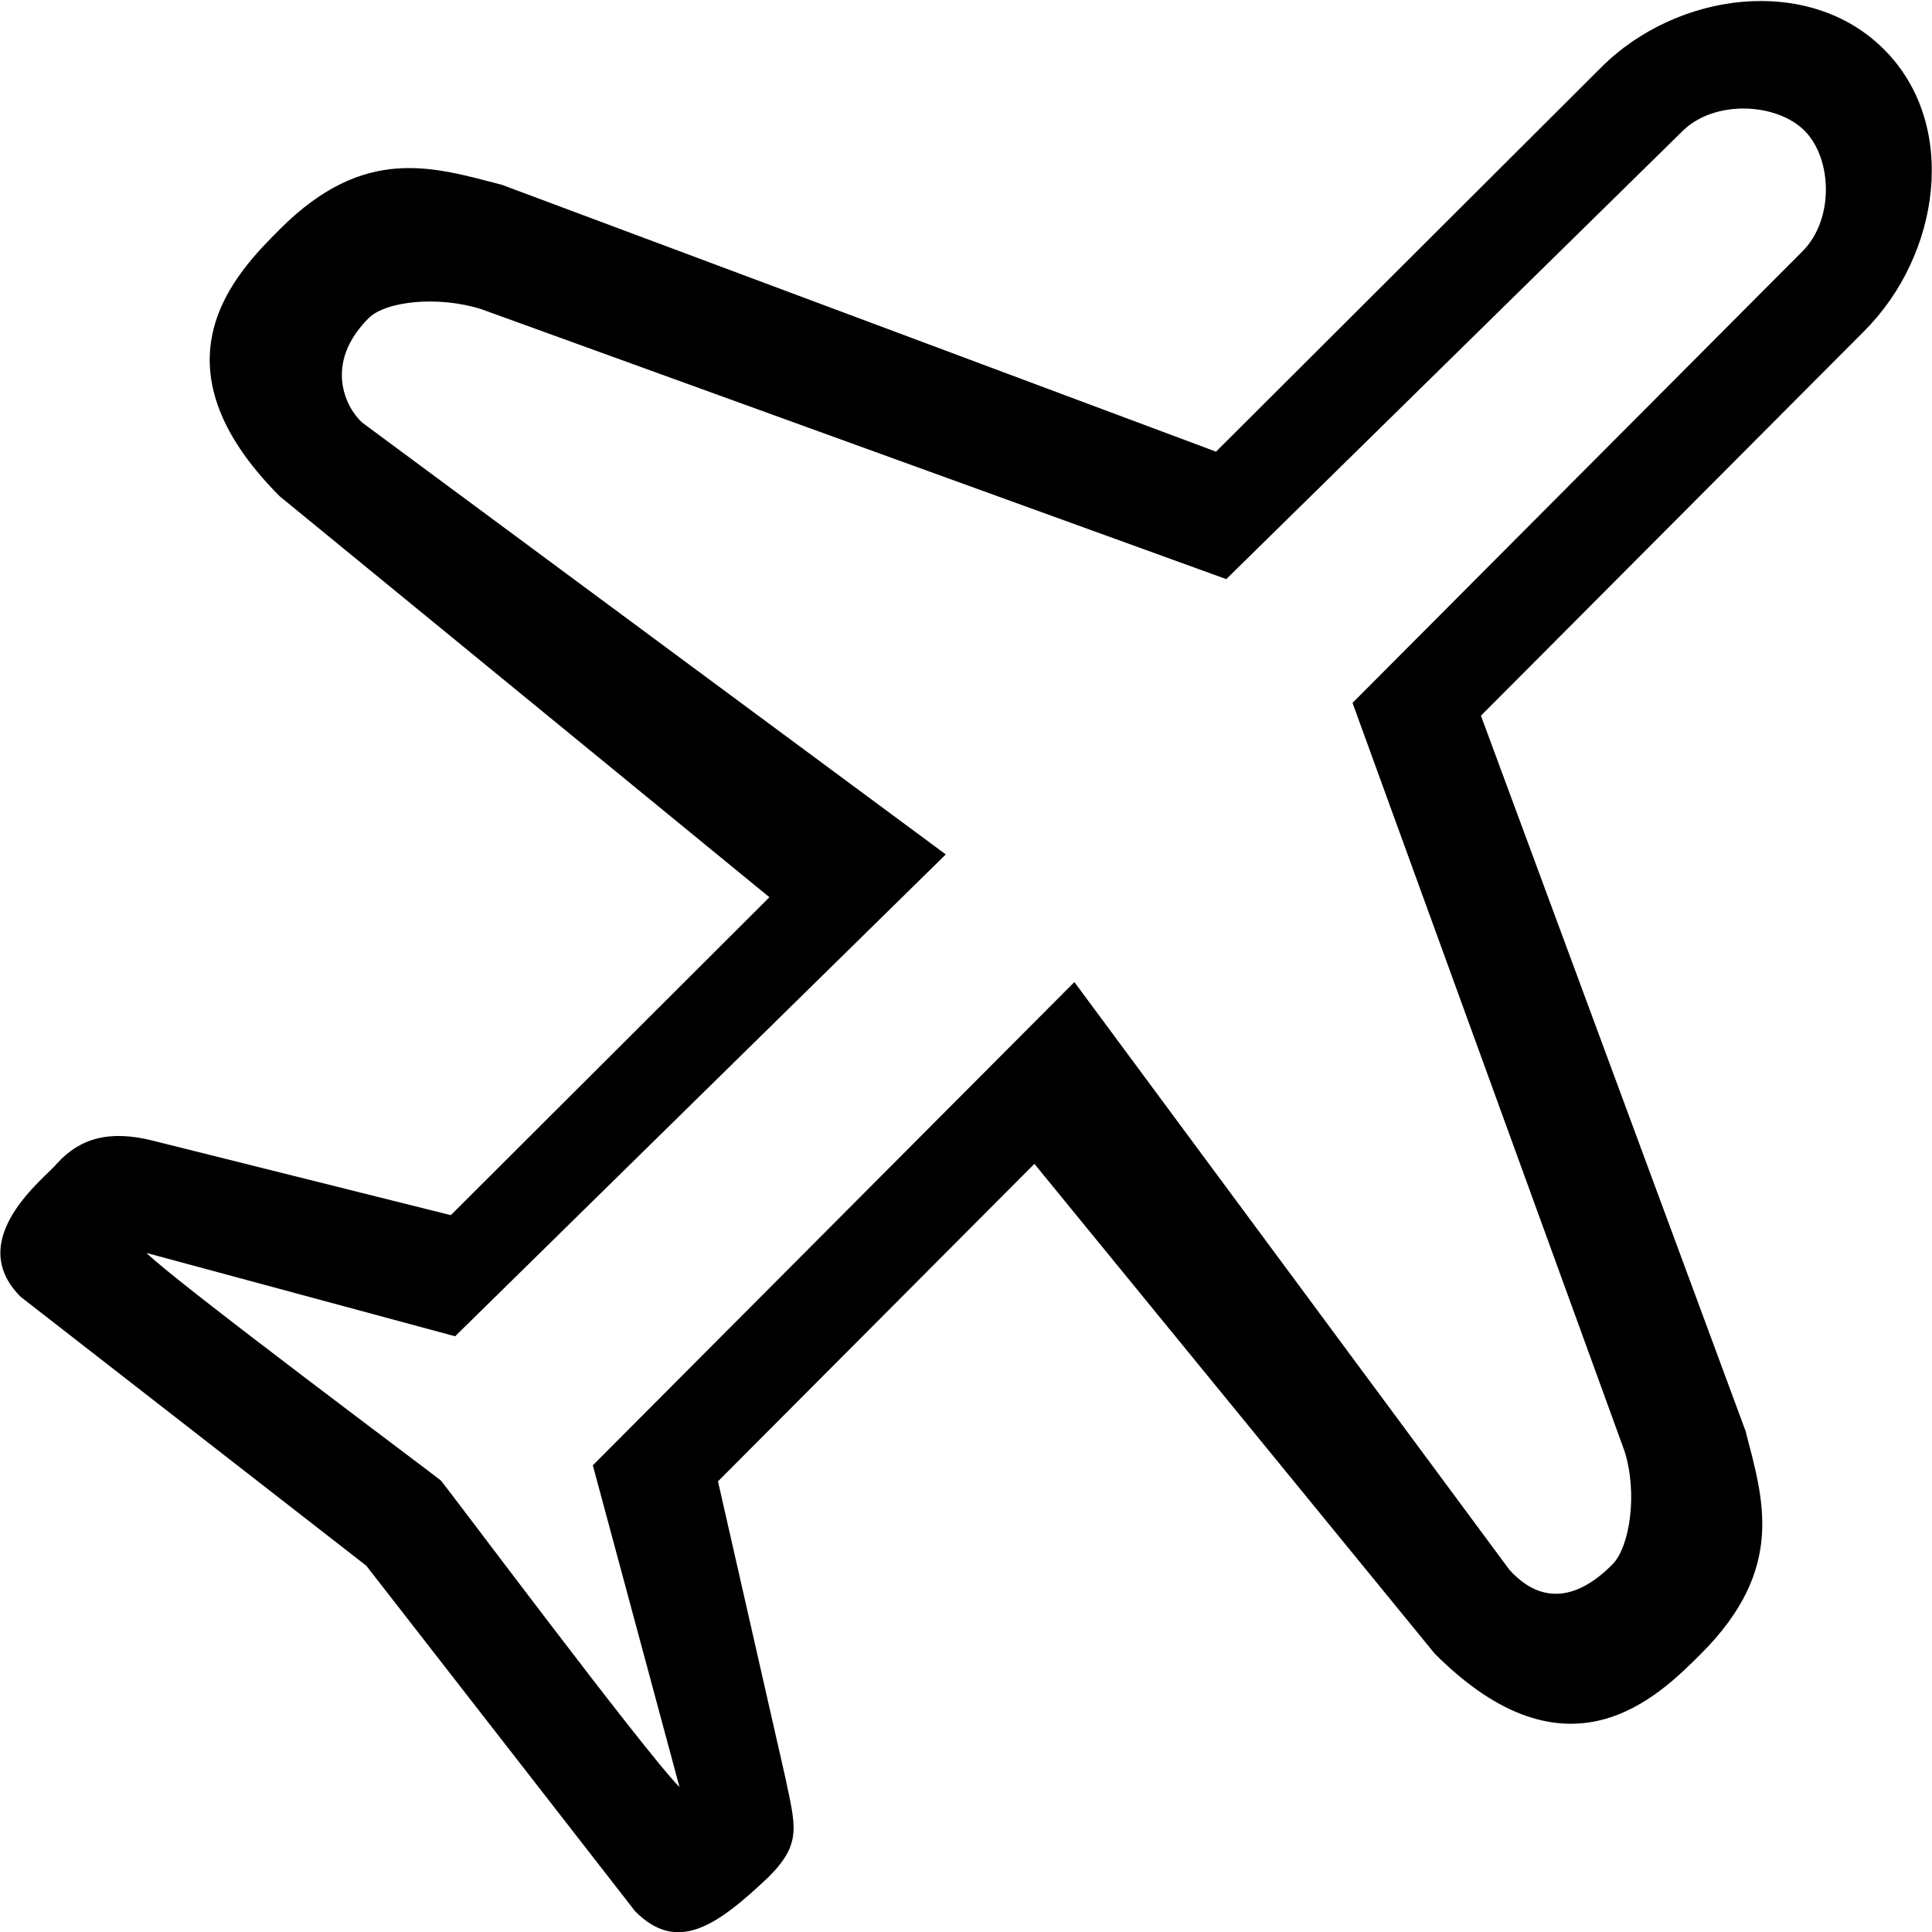
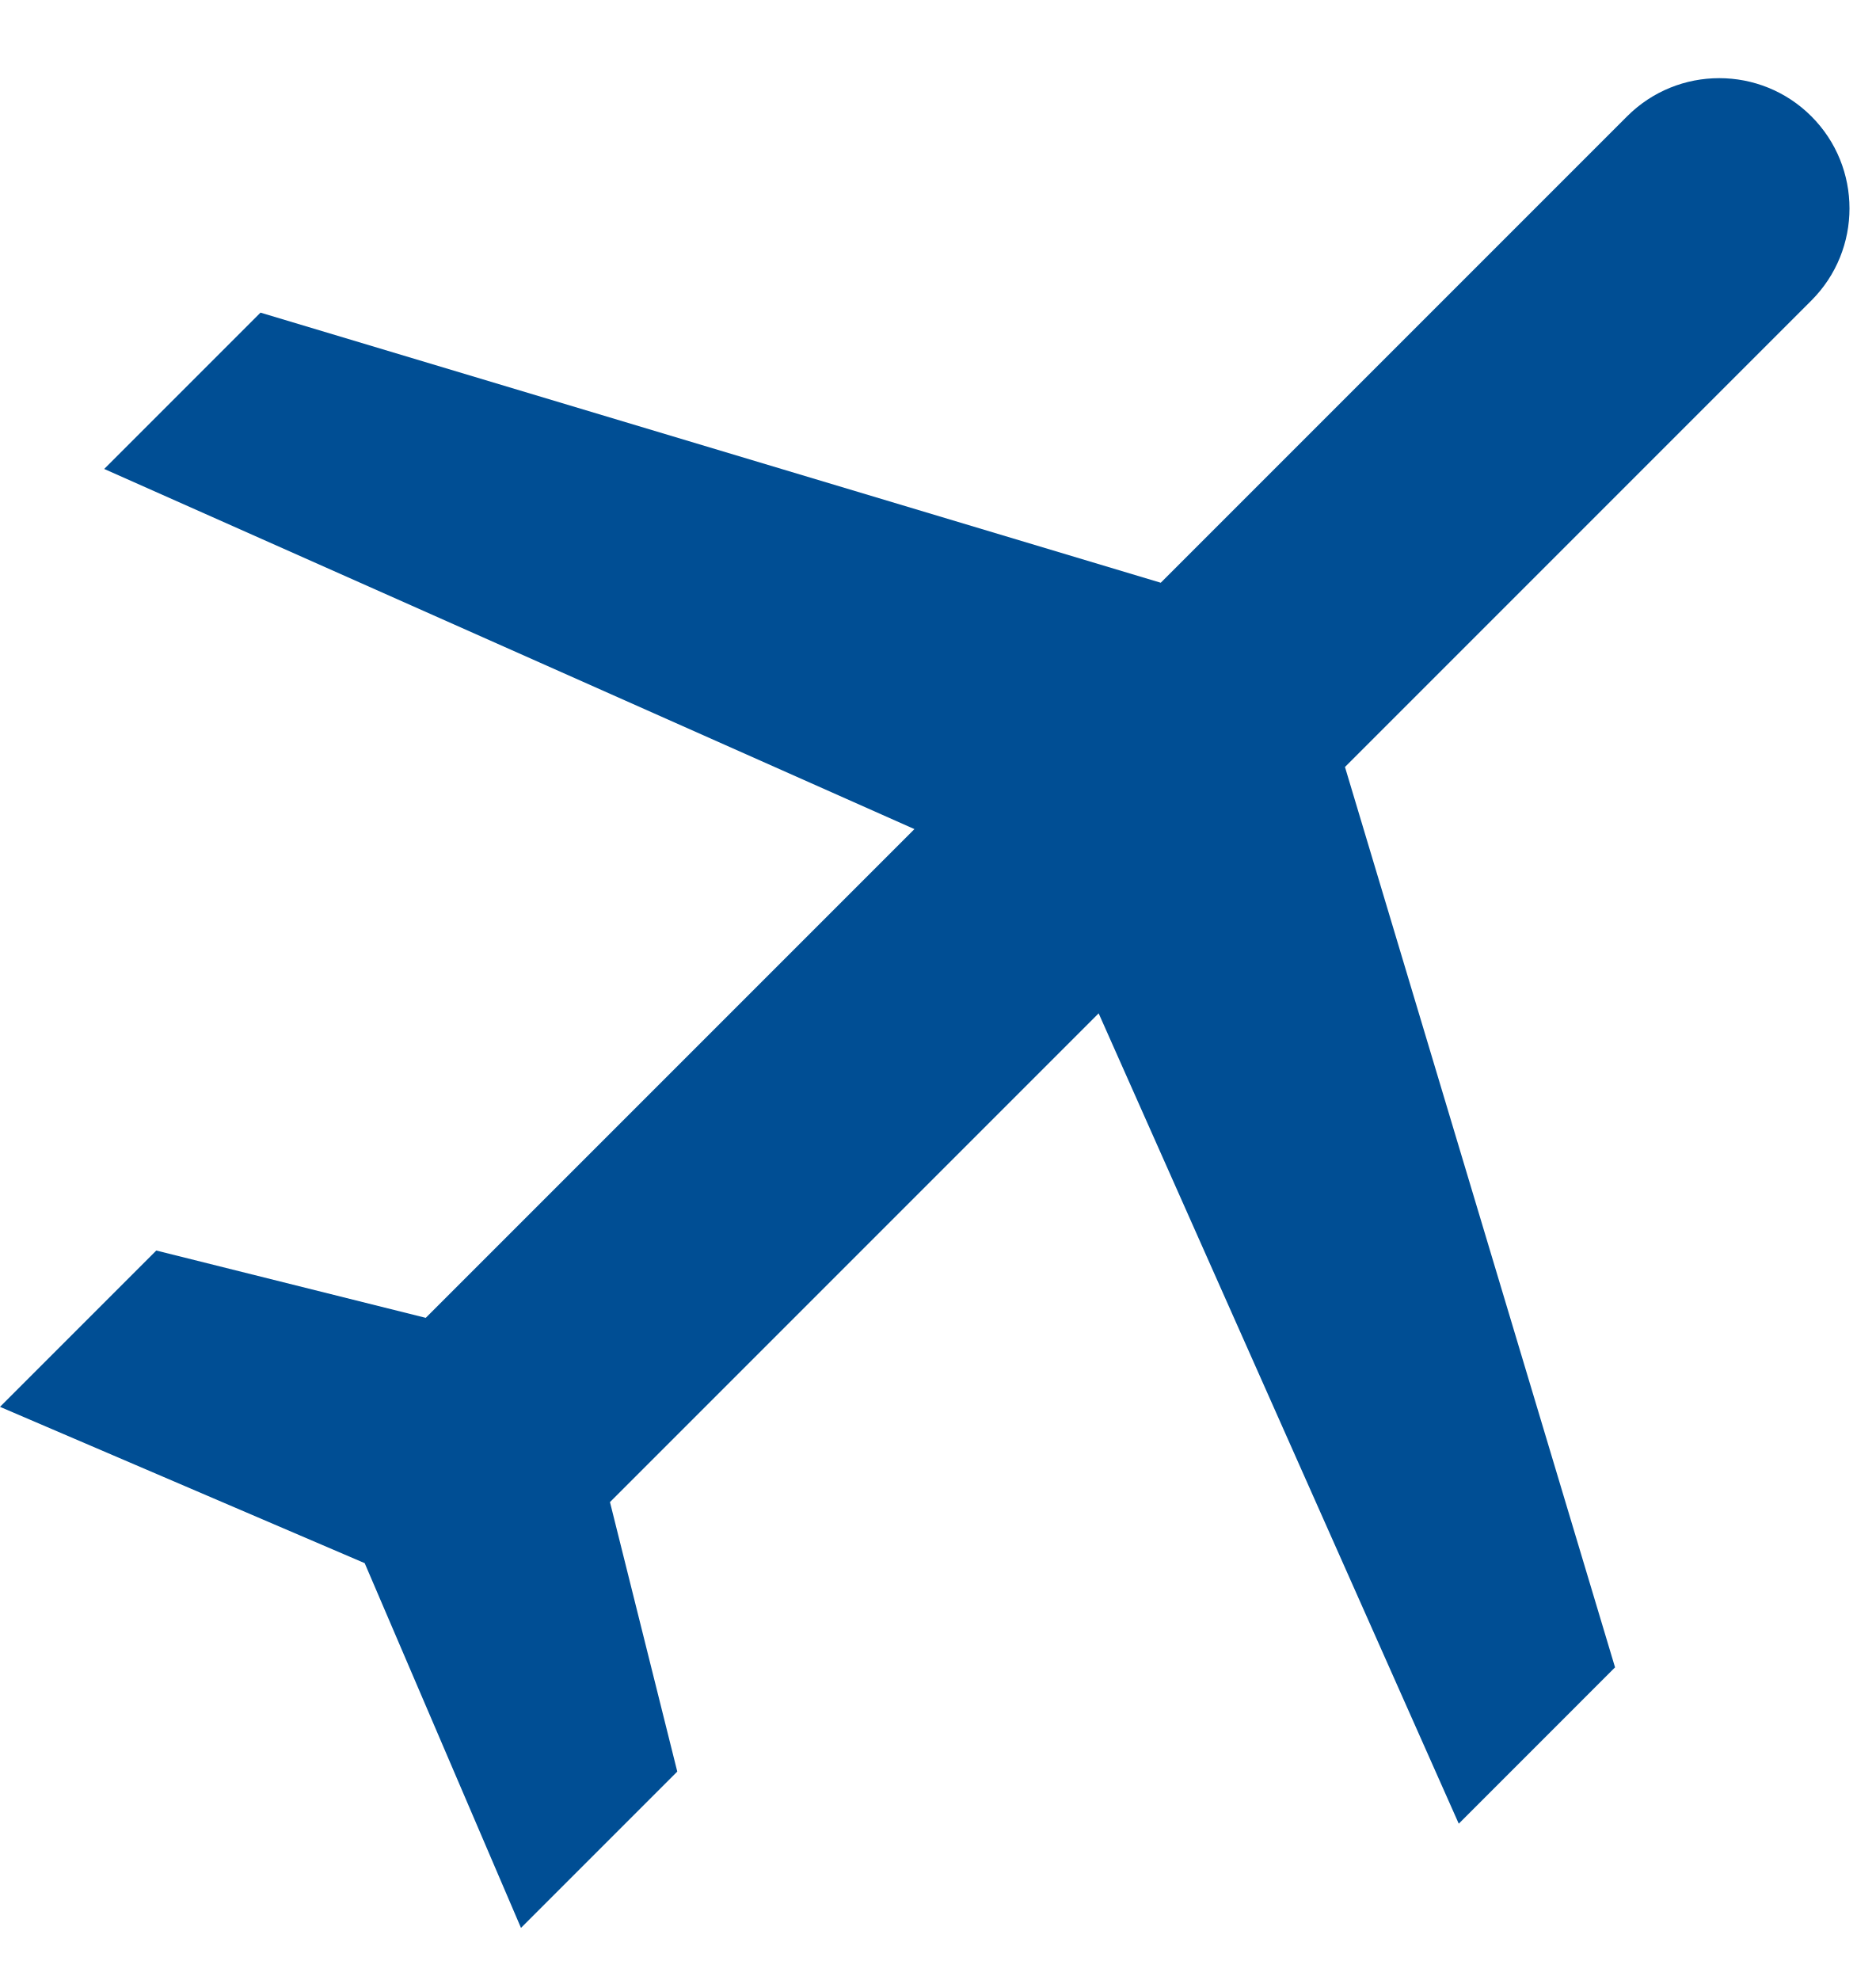
- <svg xmlns="http://www.w3.org/2000/svg" width="800px" height="800px" viewBox="0 0 32 32" version="1.1">
-   <defs>
- 
- </defs>
-   <g id="Page-1" stroke="none" stroke-width="1" fill="none" fill-rule="evenodd">
-     <g id="Icon-Set" transform="translate(-308, -307)" fill="#000000">
-       <path d="M337.854,311.163 L330.402,318.642 L334.908,331.037 C335.13,331.747 334.992,332.627 334.705,332.914 C333.89,333.73 333.309,333.342 333,333 L325.795,323.266 L317.819,331.27 L319.255,336.6 C318.688,336.032 315.38,331.602 315.301,331.521 C315.248,331.469 310.896,328.225 310.427,327.753 L315.538,329.133 L323.665,321.152 L314,314 C313.723,313.752 313.358,313.02 314.104,312.271 C314.392,311.984 315.262,311.897 315.97,312.12 L328.311,316.592 L335.864,309.175 C336.392,308.647 337.425,308.701 337.888,309.164 C338.35,309.627 338.382,310.636 337.854,311.163 L337.854,311.163 Z M339.207,307.82 C337.961,306.57 335.771,306.863 334.518,308.119 L328.141,314.481 L316.313,310.061 C315.18,309.768 314.039,309.389 312.634,310.798 C311.917,311.516 310.427,313.01 312.634,315.221 L320.744,321.861 L315.467,327.127 L310.543,325.896 C309.813,325.708 309.321,325.855 308.946,326.269 C308.757,326.505 307.386,327.521 308.342,328.479 L314.067,332.933 L318.521,338.658 C319.213,339.352 319.856,338.919 320.735,338.084 C321.292,337.526 321.172,337.239 321.004,336.426 L319.892,331.536 L325.133,326.277 L331.763,334.389 C333.969,336.6 335.46,335.105 336.177,334.389 C337.583,332.979 337.205,331.837 336.912,330.702 L332.529,318.854 L338.88,312.481 C340.133,311.226 340.454,309.069 339.207,307.82 L339.207,307.82 Z" id="airplane">
- 
- </path>
-     </g>
-   </g>
+ <svg xmlns="http://www.w3.org/2000/svg" width="18" height="19" viewBox="0 0 18 19" fill="none">
+   <path fill-rule="evenodd" clip-rule="evenodd" d="M17.384 1.116C17.872 1.604 17.872 2.396 17.384 2.884L12.908 7.36L15.5 16L14 17.5L10.544 9.724L5.854 14.414L6.5 17L5 18.5L3.5 15L0 13.5L1.5 12L4.086 12.646L8.776 7.956L1 4.5L2.5 3L11.14 5.592L15.616 1.116C16.104 0.628 16.896 0.628 17.384 1.116Z" fill="#004E94" />
</svg>
